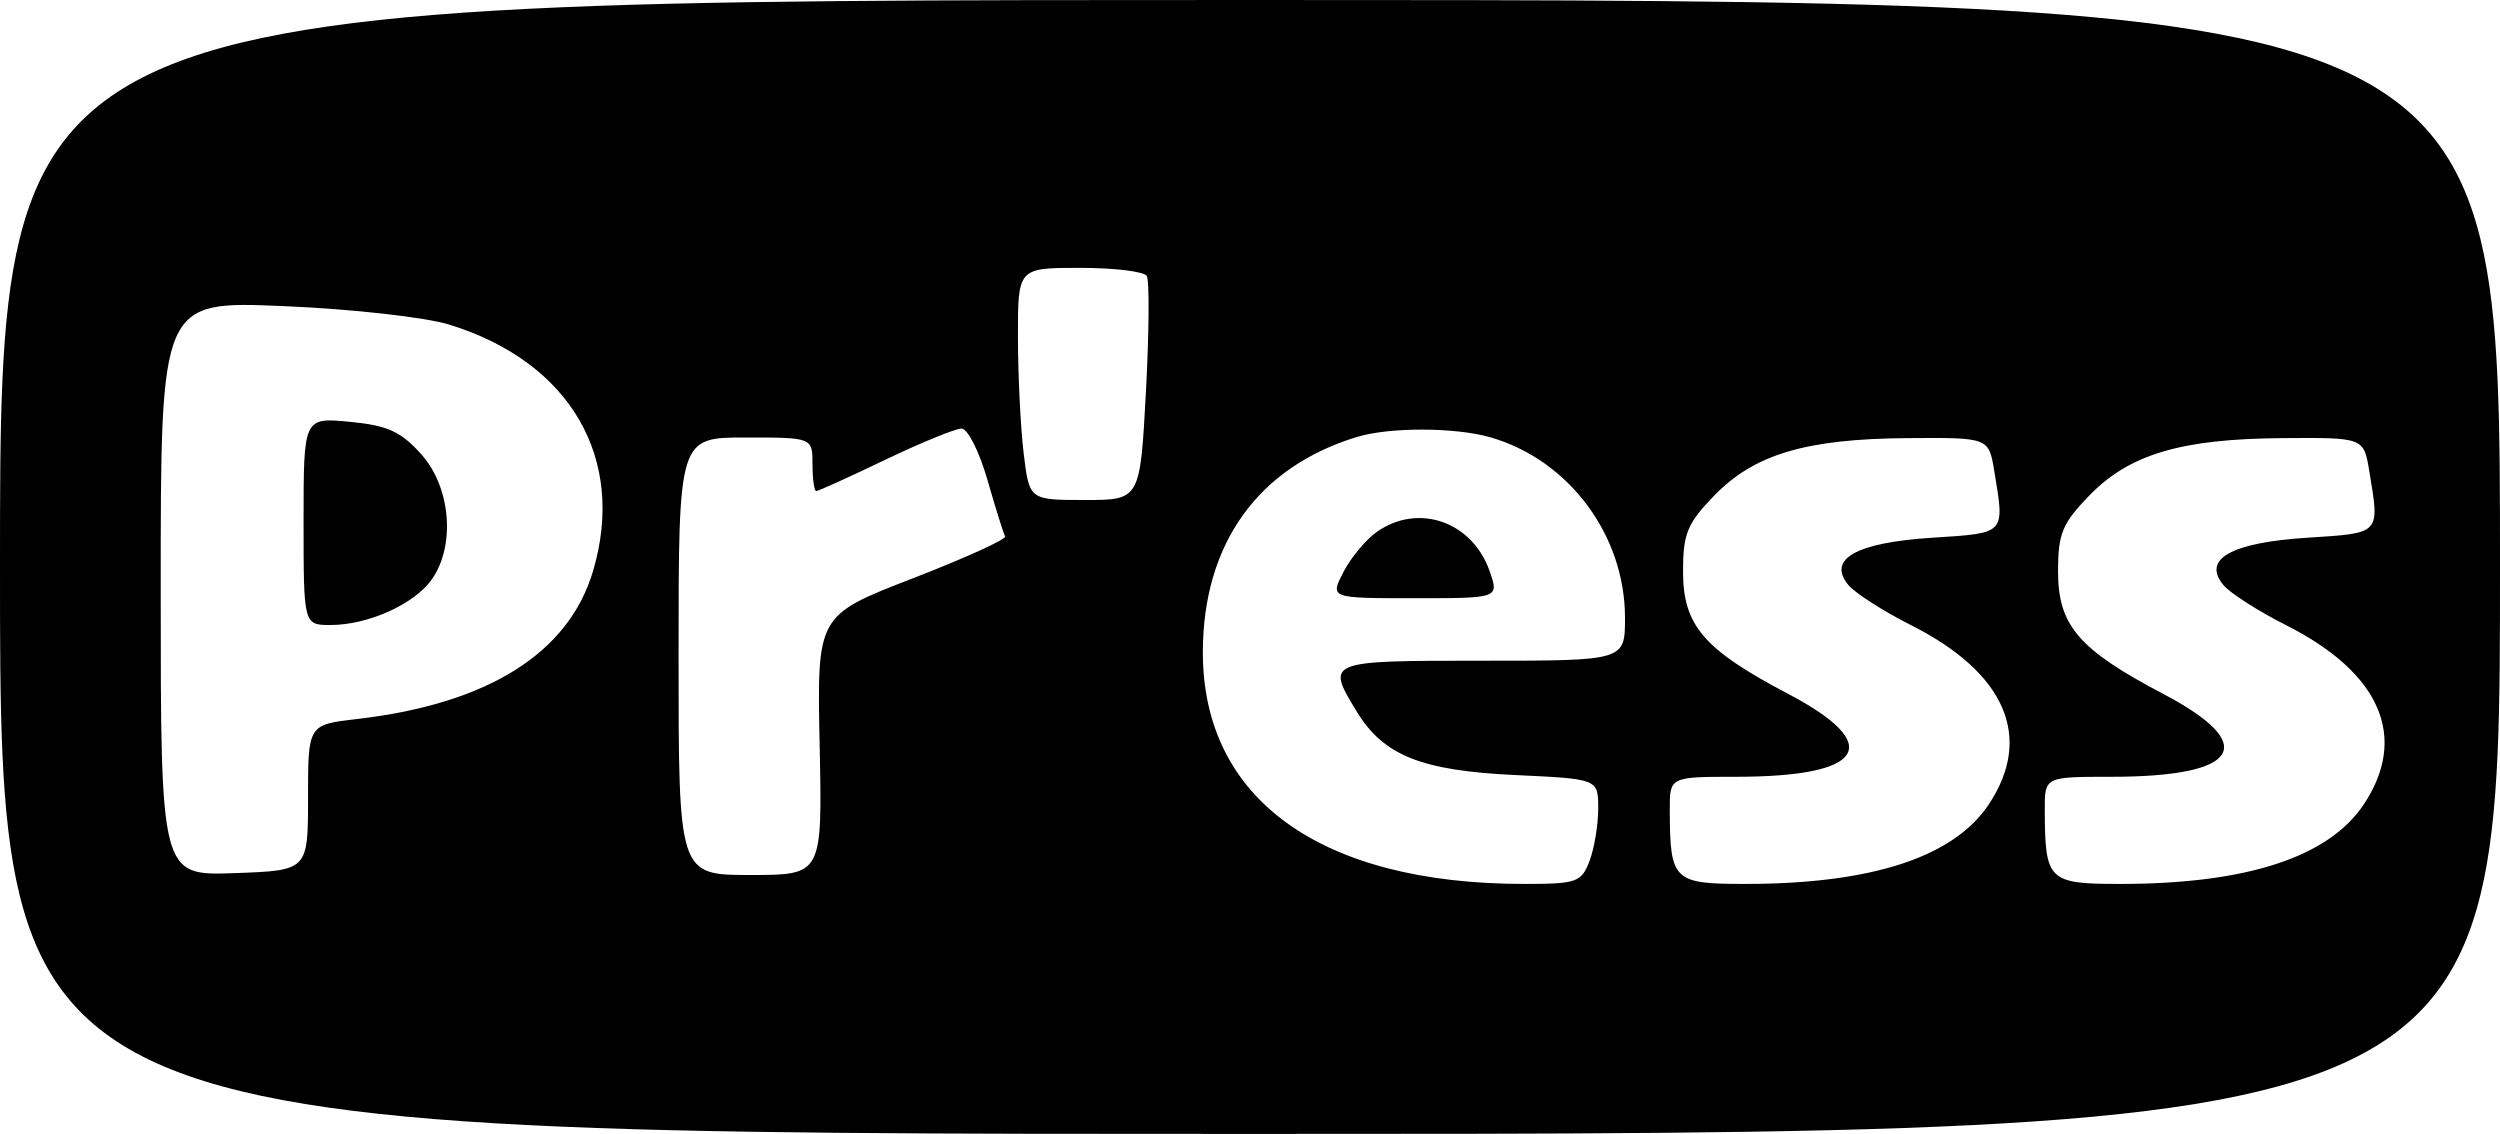
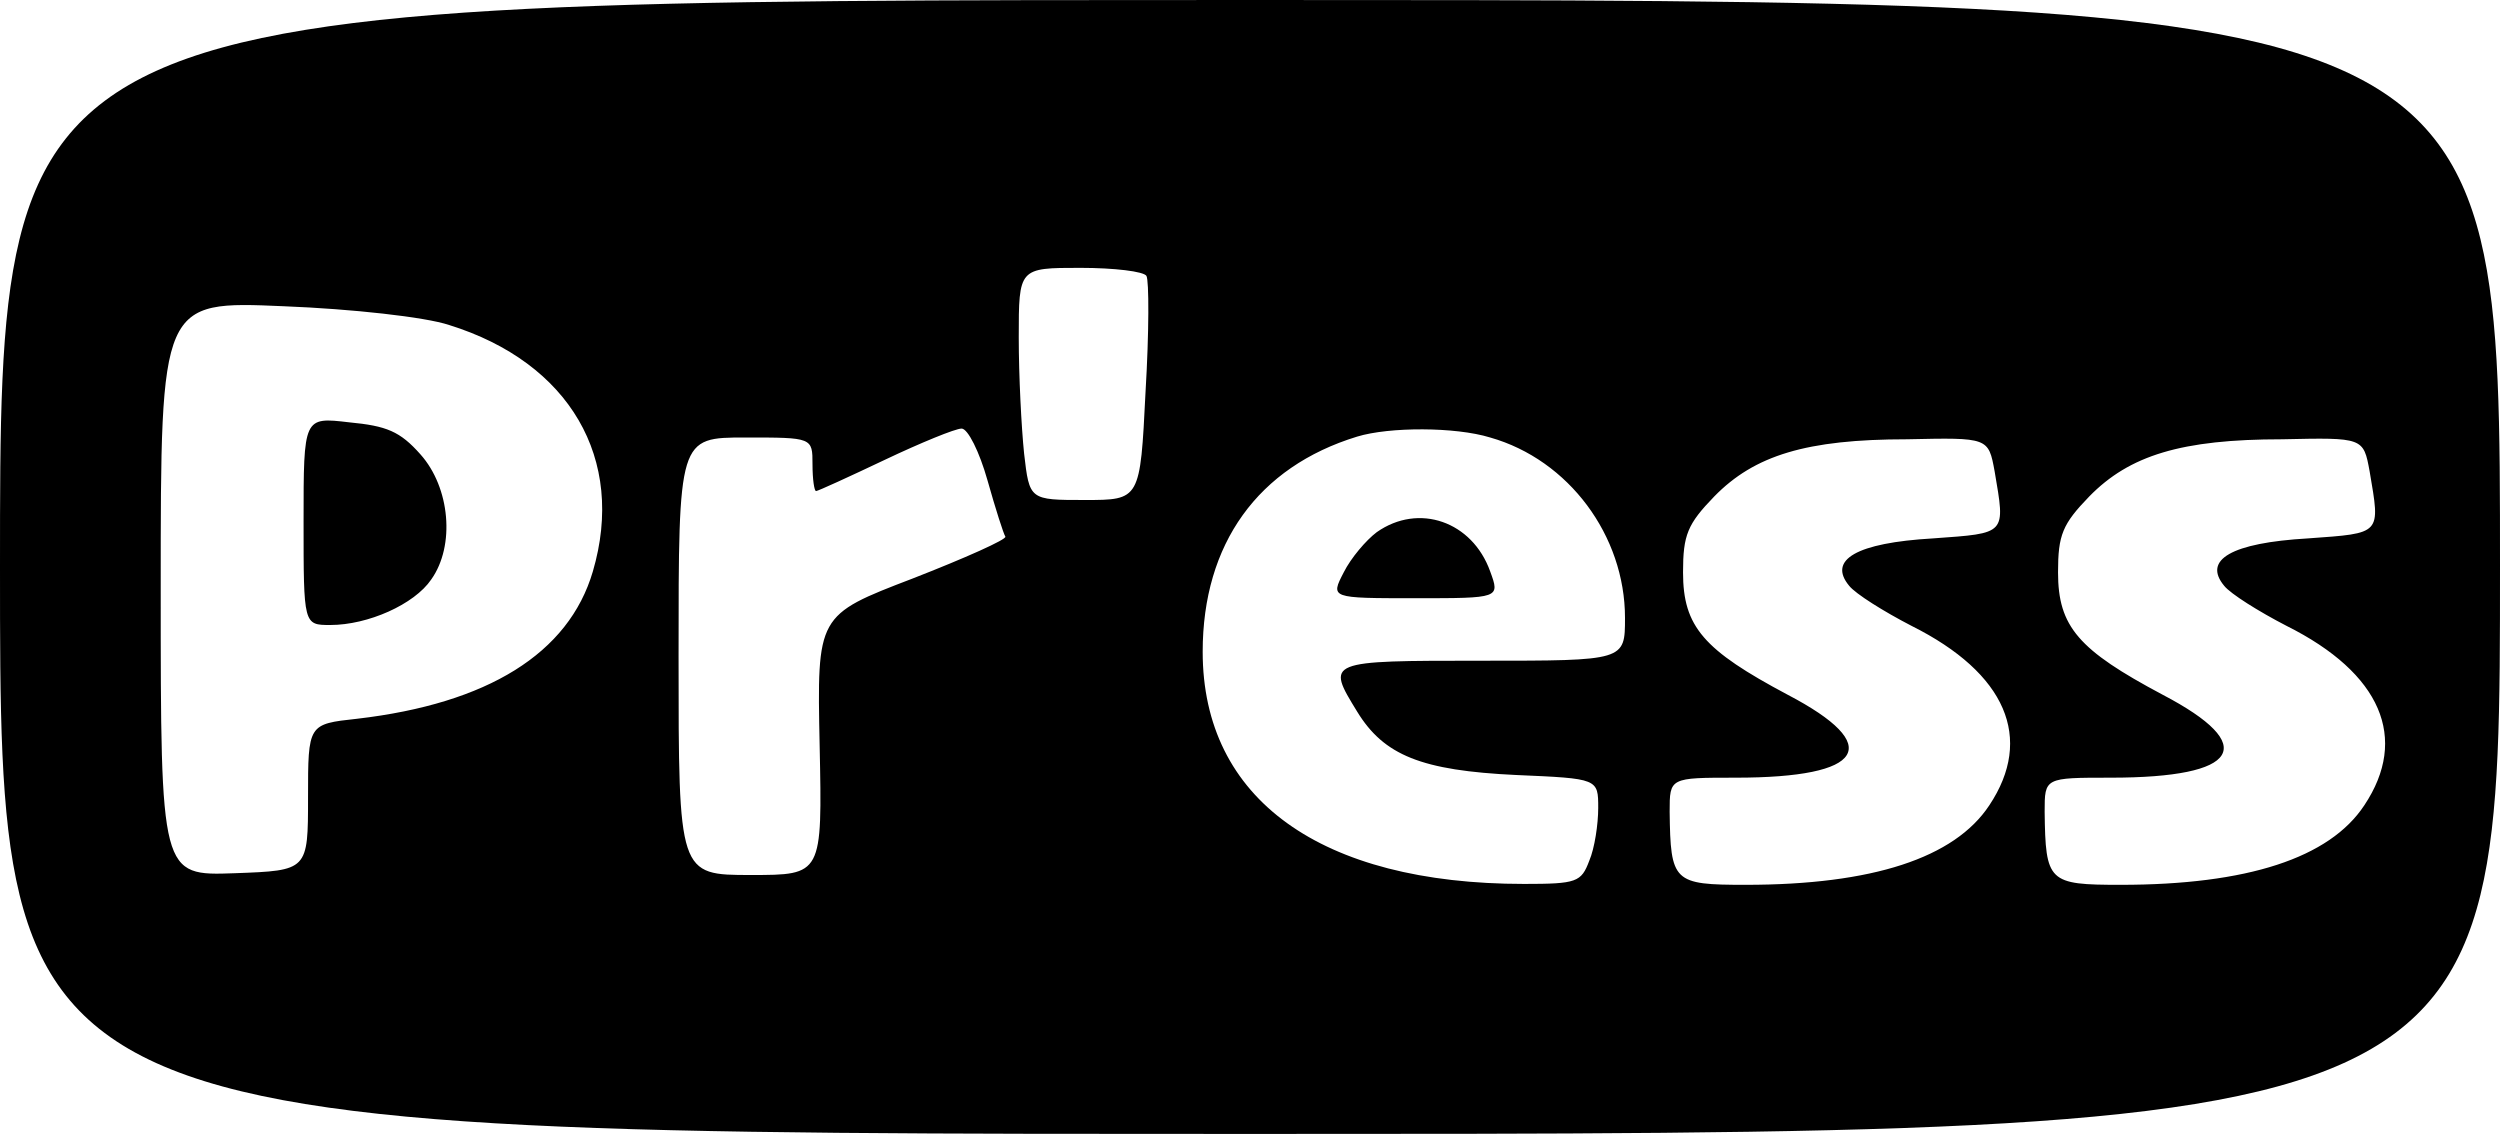
- <svg xmlns="http://www.w3.org/2000/svg" version="1.0" preserveAspectRatio="xMidYMid meet">
-   <path d="M0 63.5 C 0 127,0 127,140 127 C 280 127,280 127,280 63.5 C 280 0,280 0,140 0 C 0 0,0 0,0 63.5 M128.438 30.9 C 128.744 31.394,128.701 37.244,128.343 43.9 C 127.693 56,127.693 56,121.486 56 C 115.279 56,115.279 56,114.648 50.750 C 114.301 47.862,114.013 42.013,114.009 37.750 C 114 30,114 30,120.941 30 C 124.759 30,128.132 30.405,128.438 30.9 M50.347 36.364 C 63.873 40.546,70.164 51.350,66.418 63.966 C 63.687 73.161,54.638 78.834,40 80.528 C 34.5 81.165,34.5 81.165,34.5 89.332 C 34.5 97.5,34.5 97.5,26.250 97.790 C 18 98.081,18 98.081,18 65.892 C 18 33.703,18 33.703,31.750 34.284 C 39.430 34.609,47.640 35.527,50.347 36.364 M34 58.373 C 34 70,34 70,37.032 70 C 41.237 70,46.426 67.658,48.369 64.883 C 51.034 61.078,50.487 54.577,47.191 50.887 C 44.906 48.331,43.411 47.650,39.191 47.244 C 34 46.746,34 46.746,34 58.373 M110.595 53.750 C 111.502 56.913,112.392 59.758,112.572 60.073 C 112.752 60.388,108.085 62.509,102.2 64.787 C 91.5 68.927,91.5 68.927,91.801 83.464 C 92.103 98,92.103 98,84.051 98 C 76 98,76 98,76 73.5 C 76 49,76 49,83.5 49 C 91 49,91 49,91 52 C 91 53.650,91.188 55,91.419 55 C 91.649 55,95.124 53.425,99.140 51.5 C 103.157 49.575,107.006 48,107.694 48 C 108.382 48,109.687 50.587,110.595 53.750 M166.905 48.973 C 175.704 51.496,182 59.932,182 69.196 C 182 74,182 74,166 74 C 148.512 74,148.489 74.009,151.960 79.701 C 154.962 84.626,159.192 86.316,169.750 86.808 C 179 87.239,179 87.239,179 90.554 C 179 92.378,178.561 95.024,178.025 96.435 C 177.119 98.816,176.595 99,170.708 99 C 147.866 99,134.685 89.478,134.719 73.002 C 134.744 60.891,140.905 52.307,151.994 48.934 C 155.626 47.829,162.984 47.848,166.905 48.973 M223.358 52.750 C 224.536 59.879,224.710 59.691,216.432 60.223 C 207.868 60.772,204.605 62.614,207.026 65.531 C 207.771 66.429,210.935 68.453,214.057 70.029 C 224.626 75.364,227.747 82.581,222.737 90.102 C 218.806 96.003,209.627 99,195.480 99 C 187.399 99,187.042 98.653,187.014 90.750 C 187 87,187 87,194.435 87 C 208.913 87,211.145 83.426,200.243 77.697 C 190.794 72.731,188.5 70.051,188.5 63.975 C 188.5 59.775,188.976 58.620,191.983 55.518 C 196.486 50.872,202.241 49.157,213.619 49.070 C 222.738 49,222.738 49,223.358 52.750 M265.358 52.750 C 266.536 59.879,266.710 59.691,258.432 60.223 C 249.868 60.772,246.605 62.614,249.026 65.531 C 249.771 66.429,252.935 68.453,256.057 70.029 C 266.626 75.364,269.747 82.581,264.737 90.102 C 260.806 96.003,251.627 99,237.480 99 C 229.399 99,229.042 98.653,229.014 90.750 C 229 87,229 87,236.435 87 C 250.913 87,253.145 83.426,242.243 77.697 C 232.794 72.731,230.5 70.051,230.5 63.975 C 230.5 59.775,230.976 58.620,233.983 55.518 C 238.486 50.872,244.241 49.157,255.619 49.070 C 264.738 49,264.738 49,265.358 52.750 M154.217 59.561 C 152.991 60.419,151.305 62.444,150.469 64.061 C 148.949 67,148.949 67,158.422 67 C 167.896 67,167.896 67,166.845 63.984 C 164.905 58.419,158.866 56.304,154.217 59.561Z" />
+ <svg xmlns="http://www.w3.org/2000/svg" version="1.1" id="Layer_1" x="0px" y="0px" viewBox="0 0 280 127" style="enable-background:new 0 0 280 127;" xml:space="preserve">
+   <path d="M0,63.5C0,127,0,127,140,127s140,0,140-63.5S280,0,140,0S0,0,0,63.5 M128.4,30.9c0.3,0.5,0.3,6.3-0.1,13  C127.7,56,127.7,56,121.5,56s-6.2,0-6.8-5.2c-0.3-2.9-0.6-8.7-0.6-13c0-7.8,0-7.8,6.9-7.8C124.8,30,128.1,30.4,128.4,30.9   M50.3,36.4c13.5,4.2,19.8,15,16.1,27.6C63.7,73.2,54.6,78.8,40,80.5c-5.5,0.6-5.5,0.6-5.5,8.8c0,8.2,0,8.2-8.2,8.5  C18,98.1,18,98.1,18,65.9s0-32.2,13.8-31.6C39.4,34.6,47.6,35.5,50.3,36.4 M34,58.4C34,70,34,70,37,70c4.2,0,9.4-2.3,11.3-5.1  c2.7-3.8,2.1-10.3-1.2-14c-2.3-2.6-3.8-3.2-8-3.6C34,46.7,34,46.7,34,58.4 M110.6,53.8c0.9,3.2,1.8,6,2,6.3  c0.2,0.3-4.5,2.4-10.4,4.7c-10.7,4.1-10.7,4.1-10.4,18.7C92.1,98,92.1,98,84.1,98C76,98,76,98,76,73.5S76,49,83.5,49s7.5,0,7.5,3  c0,1.7,0.2,3,0.4,3c0.2,0,3.7-1.6,7.7-3.5c4-1.9,7.9-3.5,8.6-3.5S109.7,50.6,110.6,53.8 M166.9,49c8.8,2.5,15.1,11,15.1,20.2  c0,4.8,0,4.8-16,4.8c-17.5,0-17.5,0-14,5.7c3,4.9,7.2,6.6,17.8,7.1c9.2,0.4,9.2,0.4,9.2,3.7c0,1.8-0.4,4.5-1,5.9  c-0.9,2.4-1.4,2.6-7.3,2.6c-22.8,0-36-9.5-36-26c0-12.1,6.2-20.7,17.3-24.1C155.6,47.8,163,47.8,166.9,49 M223.4,52.8  c1.2,7.1,1.4,6.9-6.9,7.5c-8.6,0.5-11.8,2.4-9.4,5.3c0.7,0.9,3.9,2.9,7,4.5c10.6,5.3,13.7,12.6,8.7,20.1c-3.9,5.9-13.1,8.9-27.3,8.9  c-8.1,0-8.4-0.3-8.5-8.2c0-3.8,0-3.8,7.4-3.8c14.5,0,16.7-3.6,5.8-9.3c-9.4-5-11.7-7.6-11.7-13.7c0-4.2,0.5-5.4,3.5-8.5  c4.5-4.6,10.3-6.4,21.6-6.4C222.7,49,222.7,49,223.4,52.8 M265.4,52.8c1.2,7.1,1.4,6.9-6.9,7.5c-8.6,0.5-11.8,2.4-9.4,5.3  c0.7,0.9,3.9,2.9,7,4.5c10.6,5.3,13.7,12.6,8.7,20.1c-3.9,5.9-13.1,8.9-27.3,8.9c-8.1,0-8.4-0.3-8.5-8.2c0-3.8,0-3.8,7.4-3.8  c14.5,0,16.7-3.6,5.8-9.3c-9.4-5-11.7-7.6-11.7-13.7c0-4.2,0.5-5.4,3.5-8.5c4.5-4.6,10.3-6.4,21.6-6.4C264.7,49,264.7,49,265.4,52.8   M154.2,59.6c-1.2,0.9-2.9,2.9-3.7,4.5c-1.5,2.9-1.5,2.9,8,2.9c9.5,0,9.5,0,8.4-3C164.9,58.4,158.9,56.3,154.2,59.6z" />
</svg>
